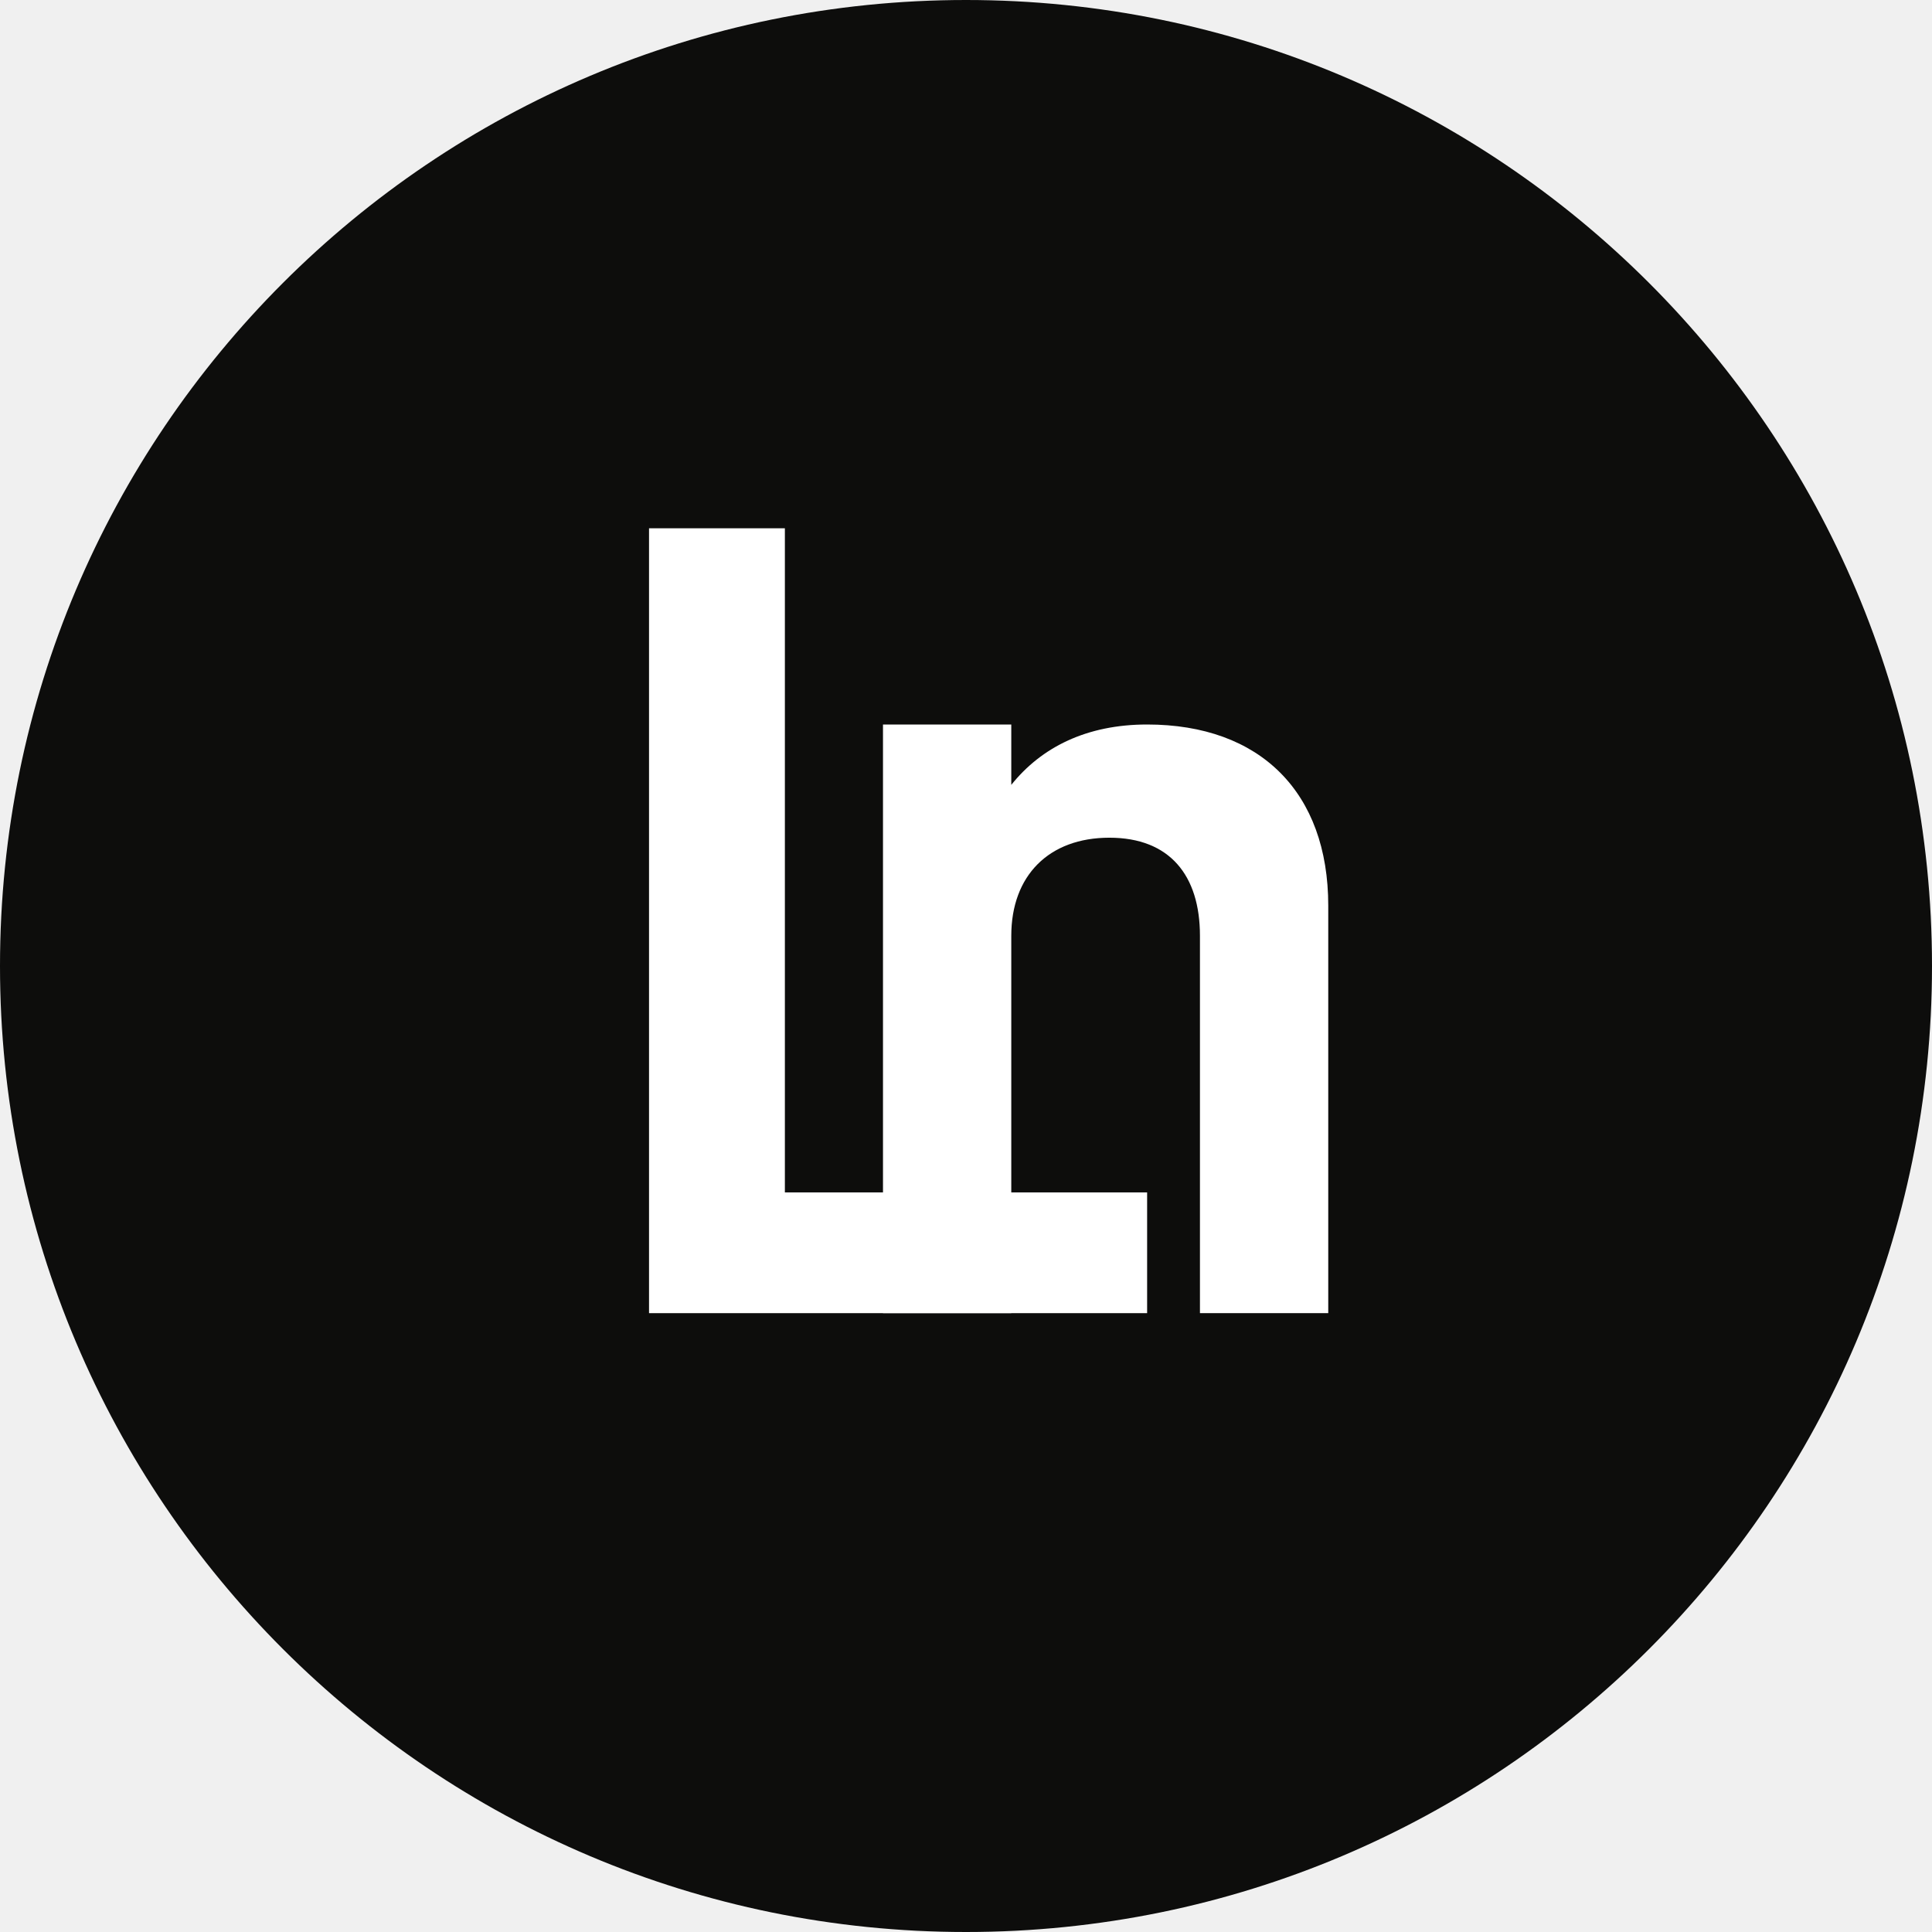
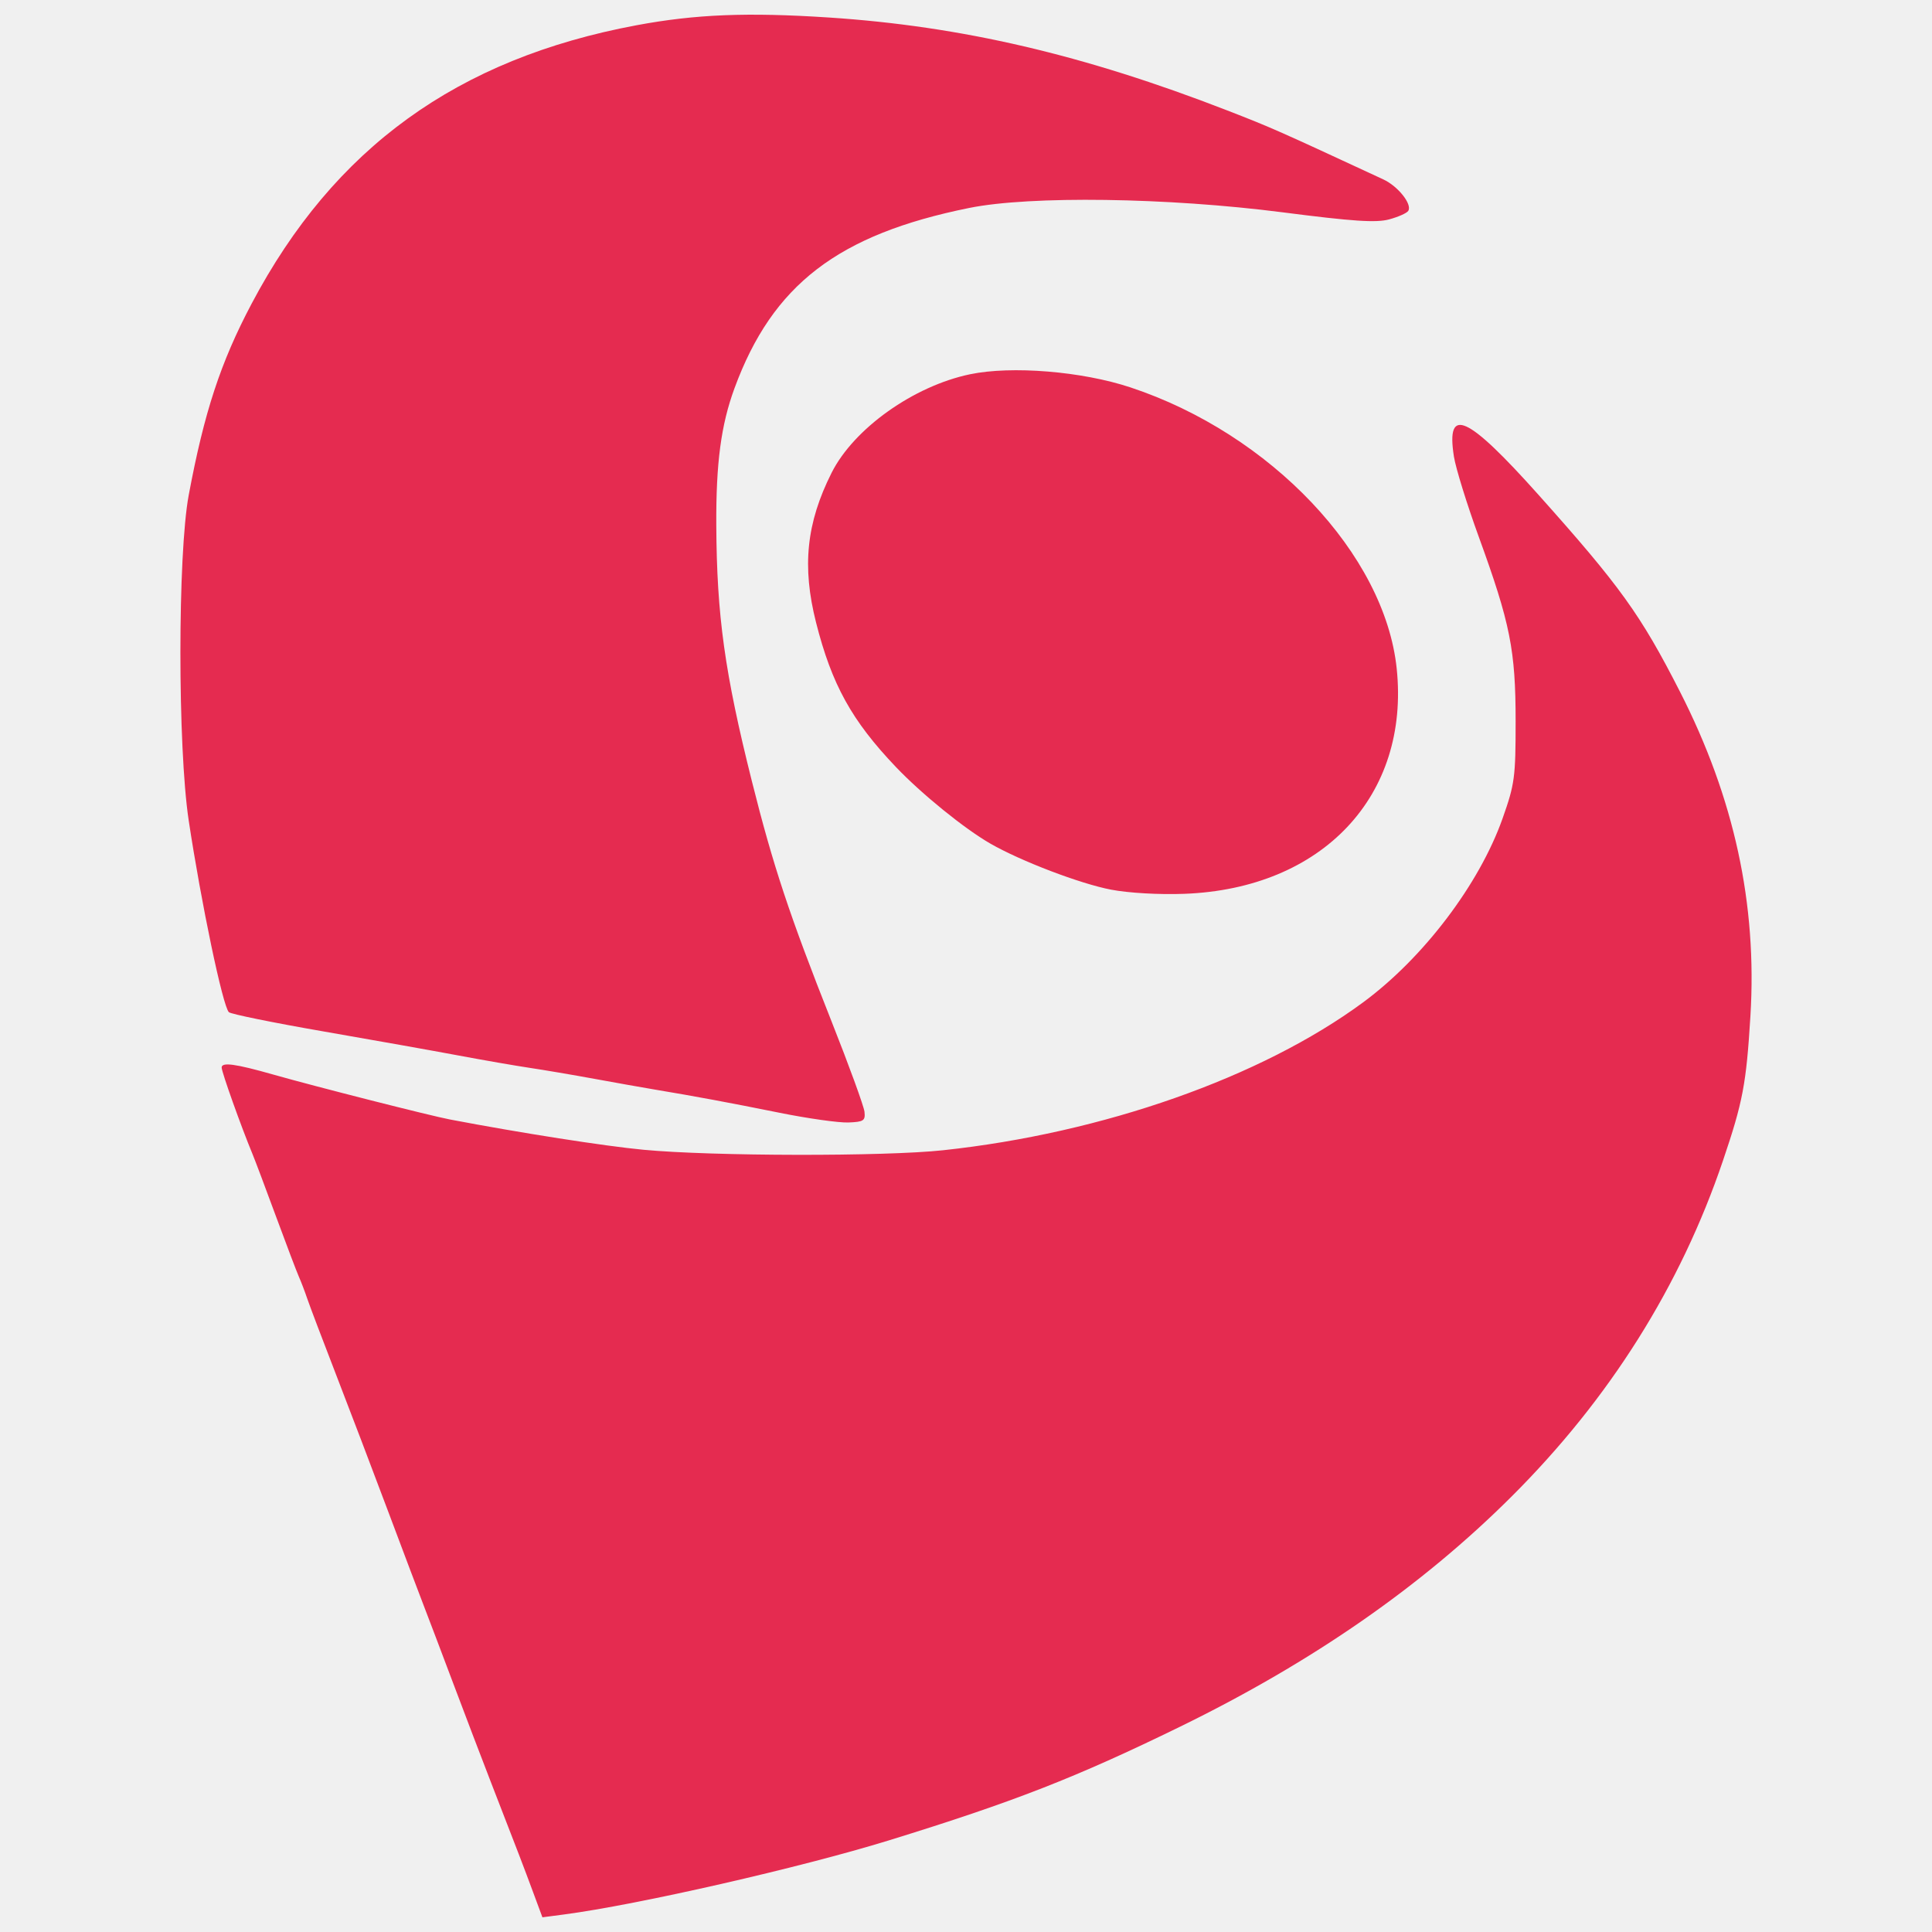
- <svg xmlns="http://www.w3.org/2000/svg" viewBox="0 0 256 256" aria-hidden="true">
-   <circle cx="128" cy="128" r="128" fill="#0d0d0c" />
-   <path d="M86 70h18v88h48v16H86V70z" fill="#ffffff" />
-   <path d="M152 96c15 0 24 9 24 24v54h-17v-50c0-8-4-13-12-13s-13 5-13 13v50H117V96h17v8c4-5 10-8 18-8z" fill="#ffffff" />
+ <svg xmlns="http://www.w3.org/2000/svg" viewBox="0 0 256 256" aria-hidden="true" version="1.1" id="svg2">
+   <defs id="defs2" />
+   <path style="fill:#e52b50;fill-opacity:1;stroke-width:2.157" d="m 70.636,250.716 c -1.269,-3.424 -1.906,-5.086 -5.55,-14.466 -1.158,-2.982 -3.411,-8.889 -5.005,-13.126 -1.595,-4.238 -3.348,-8.86 -3.896,-10.273 -0.548,-1.413 -2.683,-7.063 -4.744,-12.556 -2.061,-5.493 -5.191,-13.711 -6.954,-18.263 -1.763,-4.551 -3.467,-9.046 -3.786,-9.988 -0.319,-0.942 -0.81,-2.226 -1.09,-2.854 -0.281,-0.628 -1.646,-4.223 -3.034,-7.99 -1.388,-3.767 -2.79,-7.491 -3.116,-8.275 -1.507,-3.63 -4.09,-10.874 -4.09,-11.471 0,-0.744 1.816,-0.497 6.849,0.934 5.588,1.589 20.759,5.445 23.399,5.949 9.382,1.788 20.508,3.529 25.652,4.014 9.161,0.863 31.876,0.9 39.665,0.066 21.213,-2.273 42.187,-9.655 55.675,-19.594 8.002,-5.896 15.404,-15.656 18.488,-24.375 1.61,-4.553 1.729,-5.439 1.729,-12.88 -0.001,-9.416 -0.711,-12.972 -4.873,-24.408 -1.573,-4.321 -3.059,-9.115 -3.302,-10.653 -1.073,-6.79 1.745,-5.522 11.176,5.026 10.856,12.142 13.567,15.912 18.766,26.102 7.201,14.115 10.254,28.17 9.343,43.026 -0.55,8.98 -1,11.349 -3.632,19.119 -5.635,16.637 -15.023,31.557 -28.005,44.509 -11.912,11.884 -26.393,21.939 -43.945,30.512 -13.768,6.725 -22.02,9.947 -38.523,15.043 -11.711,3.616 -33.345,8.552 -43.098,9.833 l -2.862,0.376 z M 103.28,147.445 c -6.802,-1.369 -11.079,-2.164 -16.551,-3.078 -1.569,-0.262 -5.165,-0.9 -7.99,-1.419 -2.825,-0.518 -6.677,-1.172 -8.561,-1.453 -1.883,-0.281 -6.121,-1.017 -9.417,-1.635 -3.296,-0.619 -11.386,-2.06 -17.978,-3.204 -6.592,-1.144 -12.198,-2.286 -12.457,-2.538 -0.807,-0.782 -3.668,-14.442 -5.325,-25.424 C 23.537,98.987 23.54,73.456 25.006,65.605 27.059,54.617 29.229,48.014 33.345,40.231 44.253,19.602 60.591,7.783 84.328,3.349 92.153,1.887 99.006,1.611 109.842,2.321 c 17.542,1.149 33.8,4.943 52.791,12.319 5.807,2.255 6.639,2.623 20.655,9.127 1.962,0.911 3.857,3.295 3.315,4.172 -0.183,0.297 -1.325,0.806 -2.536,1.132 -1.729,0.466 -4.765,0.264 -14.101,-0.936 -15.293,-1.966 -33.441,-2.219 -41.544,-0.58 -17.396,3.519 -26.059,10.176 -31.101,23.899 -1.781,4.847 -2.453,9.908 -2.409,18.147 0.064,11.997 1.114,19.545 4.722,33.937 2.804,11.186 4.984,17.759 10.542,31.781 2.326,5.869 4.294,11.268 4.373,11.999 0.128,1.181 -0.11,1.338 -2.139,1.417 -1.256,0.049 -5.365,-0.531 -9.132,-1.289 z m 43.945,-29.56 c -4.096,-0.783 -11.965,-3.785 -15.998,-6.103 -3.443,-1.979 -9.099,-6.567 -12.513,-10.149 -5.858,-6.147 -8.498,-10.923 -10.581,-19.14 -1.884,-7.434 -1.286,-13.195 2.059,-19.848 2.946,-5.858 10.859,-11.491 18.334,-13.051 5.524,-1.153 14.843,-0.392 21.266,1.738 18.581,6.16 33.694,22.115 35.277,37.242 1.765,16.87 -9.836,29.18 -28.143,29.862 -3.335,0.124 -7.368,-0.105 -9.702,-0.551 z" id="path1" />
</svg>
